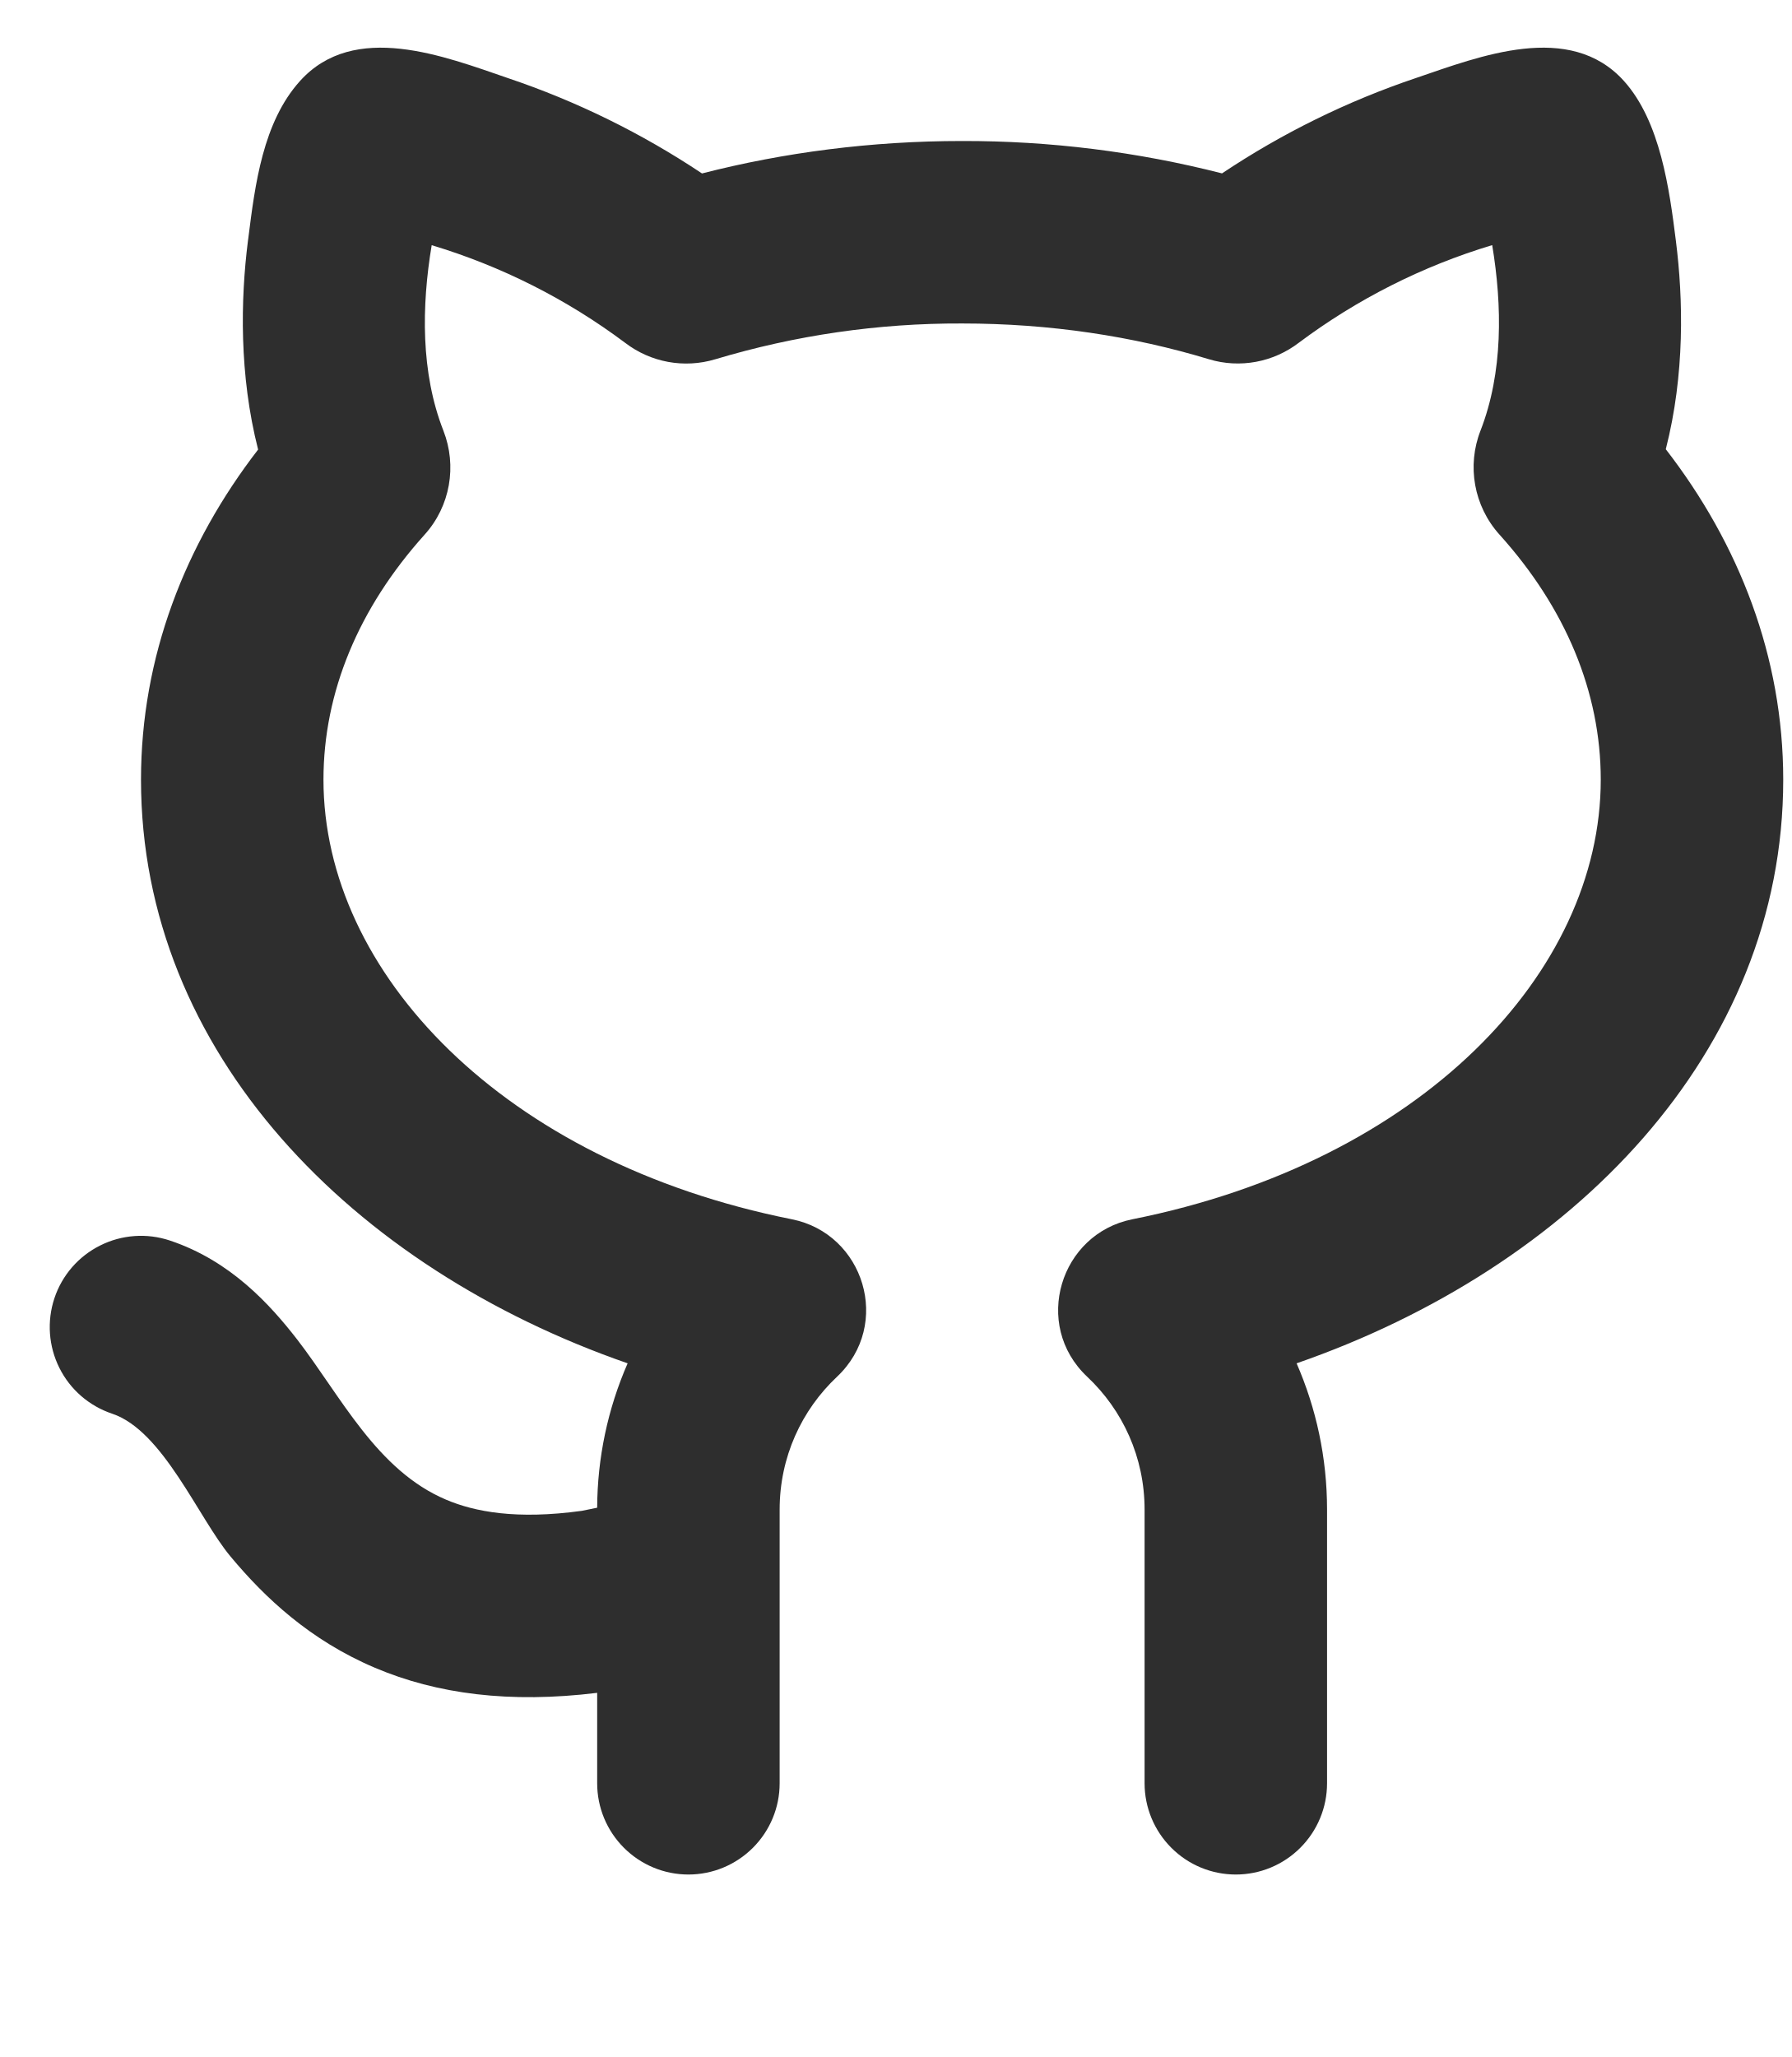
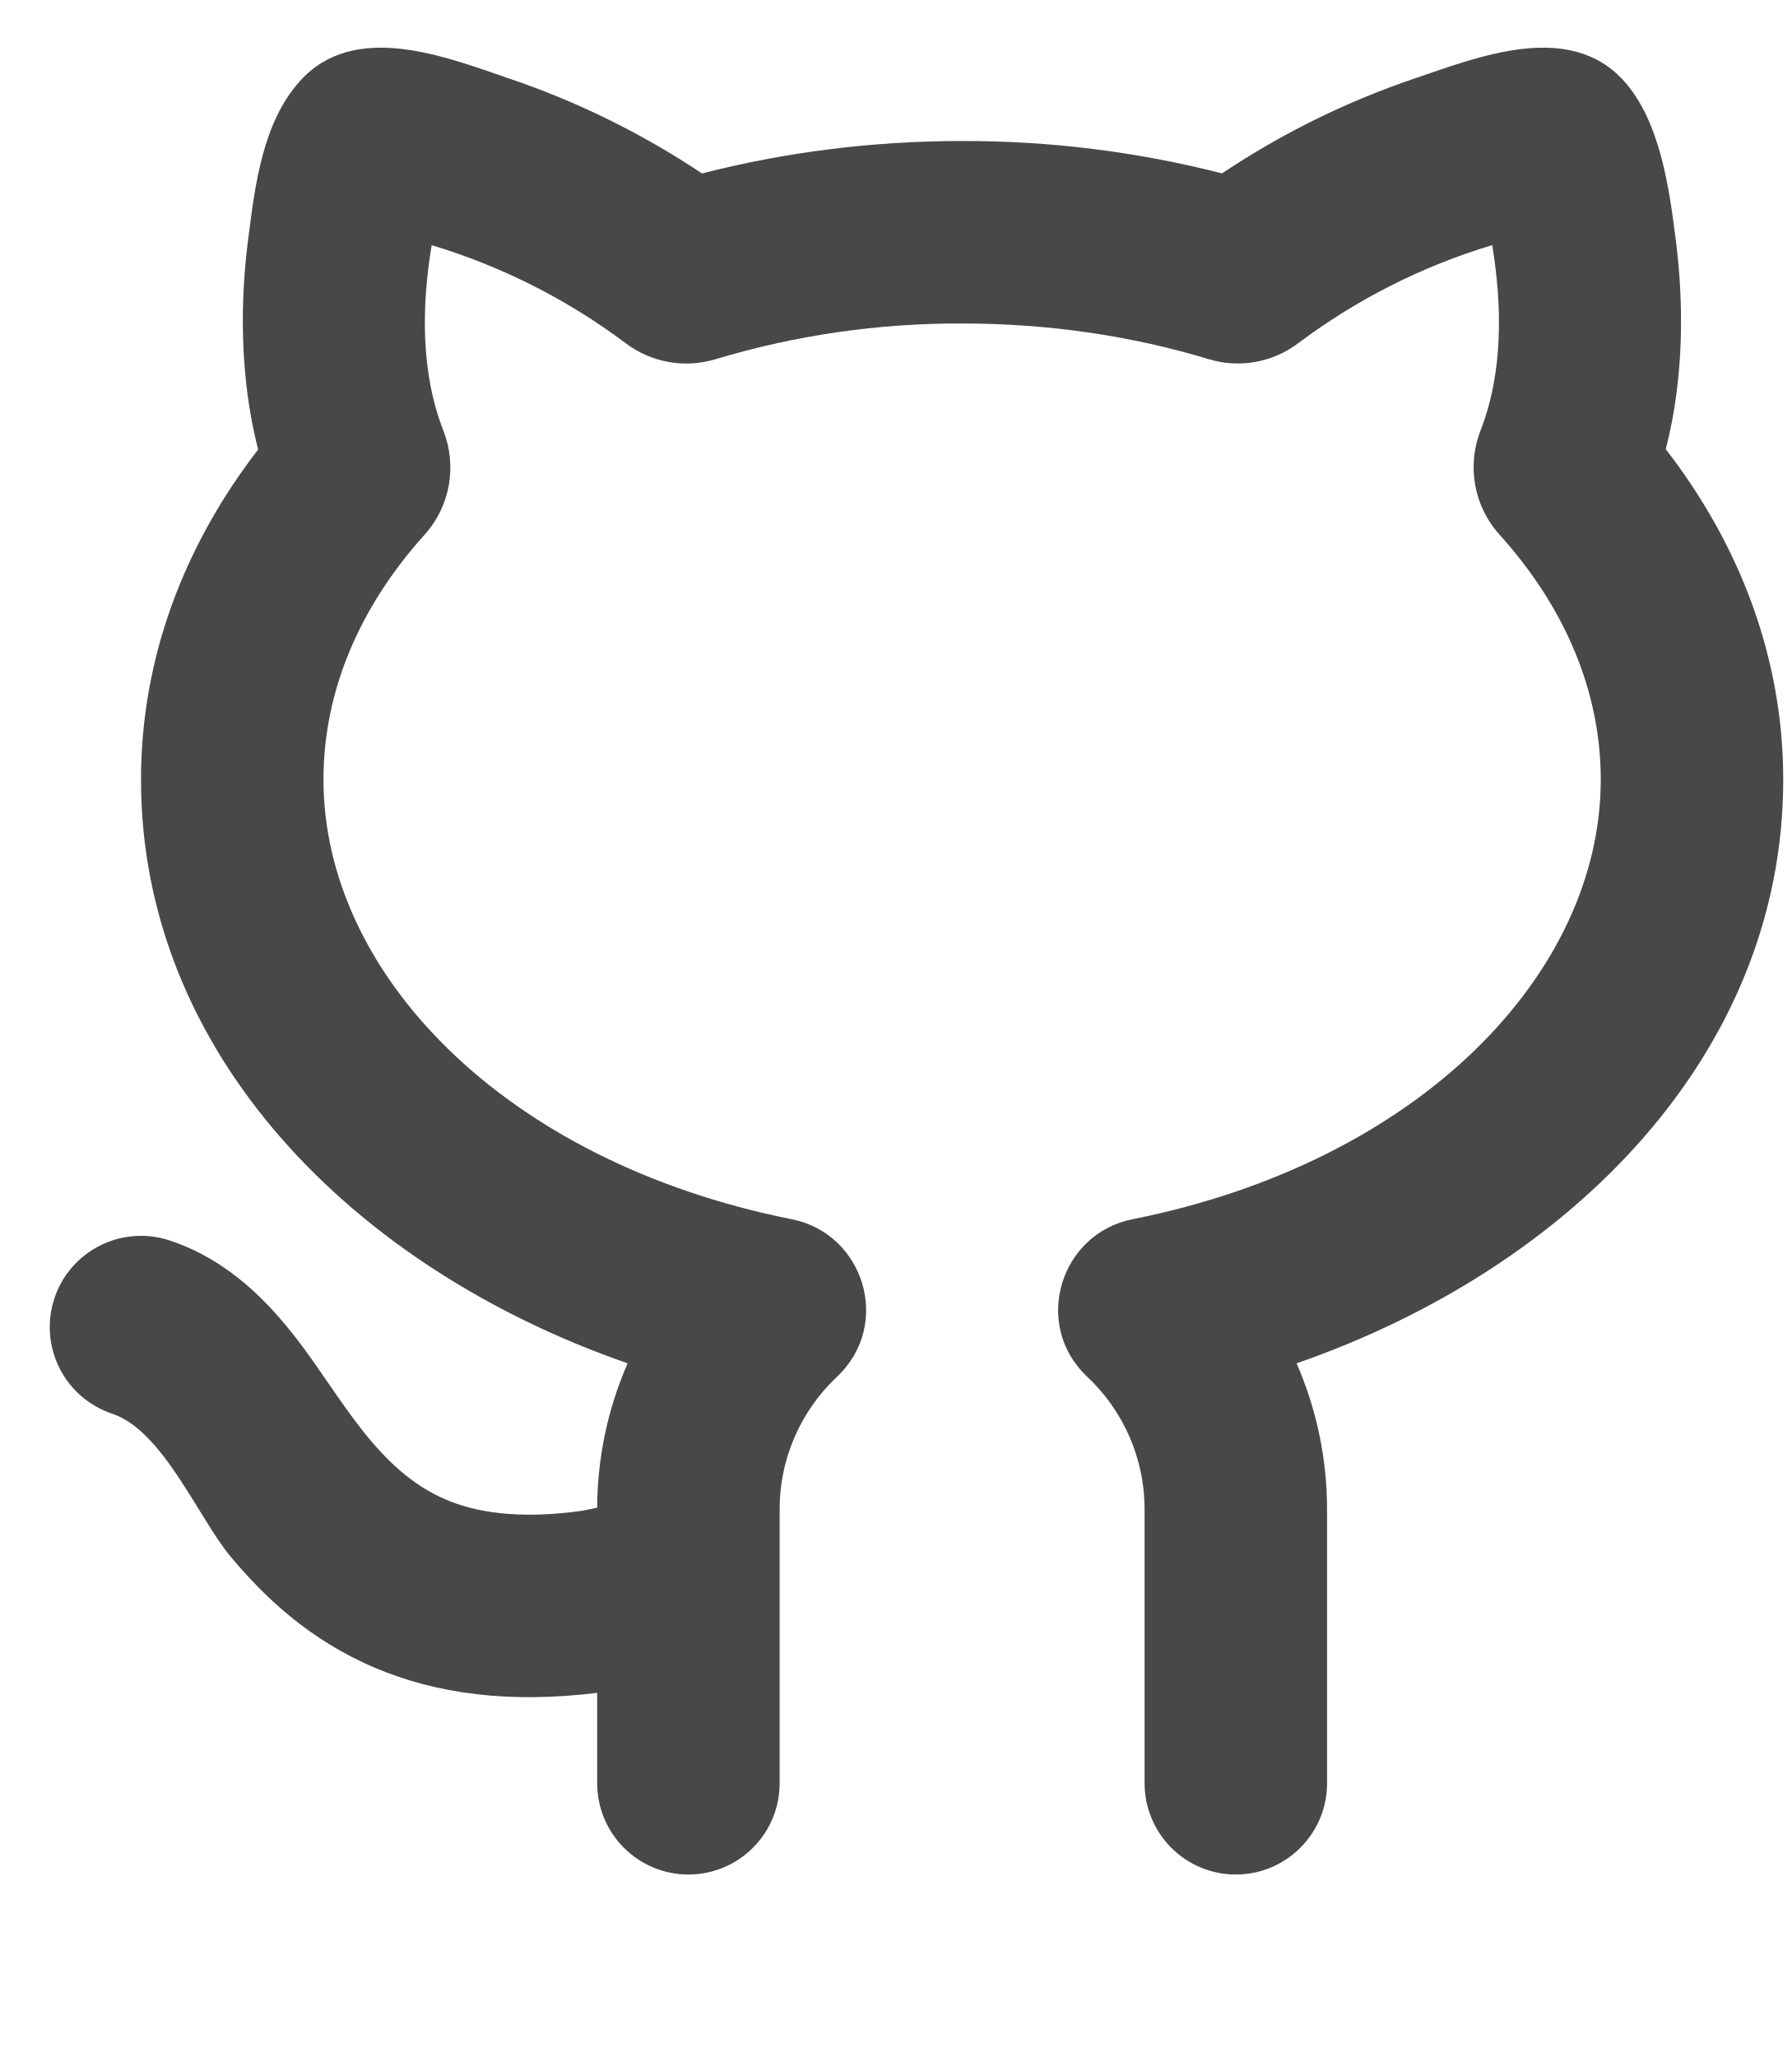
<svg xmlns="http://www.w3.org/2000/svg" width="27" height="31" viewBox="0 0 27 31" fill="none">
-   <path d="M6.683 6.492C6.339 5.615 6.353 4.612 6.506 3.695C7.556 4.011 8.543 4.509 9.421 5.166C9.806 5.461 10.31 5.556 10.781 5.414C11.987 5.052 13.24 4.87 14.5 4.875C15.821 4.875 17.077 5.067 18.217 5.413C18.687 5.556 19.191 5.459 19.575 5.165C20.453 4.508 21.439 4.01 22.489 3.694C22.641 4.611 22.654 5.613 22.313 6.489C22.106 7.017 22.21 7.625 22.599 8.057C23.594 9.161 24.125 10.43 24.125 11.75C24.125 14.657 21.416 17.507 17.066 18.375C15.977 18.592 15.552 19.963 16.385 20.748C16.92 21.251 17.25 21.961 17.25 22.75V26.875C17.25 27.24 17.395 27.589 17.653 27.847C17.91 28.105 18.26 28.25 18.625 28.25C18.99 28.25 19.339 28.105 19.597 27.847C19.855 27.589 20 27.24 20 26.875V22.75C20 21.966 19.835 21.221 19.541 20.546C23.689 19.106 26.875 15.865 26.875 11.75C26.875 9.898 26.209 8.196 25.105 6.77C25.394 5.642 25.368 4.506 25.258 3.635C25.16 2.854 25.024 1.831 24.474 1.22C23.656 0.314 22.302 0.848 21.339 1.176C20.306 1.524 19.324 2.007 18.417 2.613C17.137 2.286 15.821 2.122 14.5 2.125C13.133 2.125 11.815 2.297 10.58 2.614C9.673 2.009 8.691 1.526 7.658 1.178C6.695 0.848 5.34 0.314 4.522 1.22C3.961 1.842 3.844 2.784 3.743 3.584L3.736 3.636C3.626 4.509 3.602 5.646 3.89 6.775C2.79 8.2 2.125 9.899 2.125 11.75C2.125 15.864 5.311 19.106 9.459 20.546C9.159 21.232 9.003 21.973 9 22.722L8.769 22.769C7.783 22.905 7.152 22.783 6.723 22.601C5.678 22.159 5.139 21.044 4.482 20.191C4.072 19.662 3.475 19 2.559 18.695C2.388 18.638 2.207 18.615 2.027 18.628C1.847 18.641 1.671 18.689 1.51 18.77C1.183 18.933 0.935 19.219 0.82 19.565C0.705 19.912 0.732 20.289 0.895 20.615C1.058 20.942 1.344 21.189 1.69 21.305C2.458 21.561 2.988 22.875 3.475 23.458C3.988 24.074 4.67 24.718 5.648 25.133C6.585 25.532 7.687 25.673 9 25.512V26.875C9 27.24 9.145 27.589 9.403 27.847C9.661 28.105 10.01 28.25 10.375 28.25C10.74 28.25 11.089 28.105 11.347 27.847C11.605 27.589 11.75 27.24 11.75 26.875V22.75C11.75 21.961 12.08 21.251 12.615 20.748C13.449 19.961 13.023 18.592 11.934 18.375C7.582 17.507 4.875 14.657 4.875 11.75C4.875 10.433 5.404 9.164 6.398 8.059C6.788 7.628 6.889 7.02 6.683 6.492Z" fill="#2E2E2E" />
+   <path d="M6.683 6.492C6.339 5.615 6.353 4.612 6.506 3.695C7.556 4.011 8.543 4.509 9.421 5.166C9.806 5.461 10.31 5.556 10.781 5.414C11.987 5.052 13.24 4.87 14.5 4.875C15.821 4.875 17.077 5.067 18.217 5.413C18.687 5.556 19.191 5.459 19.575 5.165C20.453 4.508 21.439 4.01 22.489 3.694C22.641 4.611 22.654 5.613 22.313 6.489C22.106 7.017 22.21 7.625 22.599 8.057C23.594 9.161 24.125 10.43 24.125 11.75C24.125 14.657 21.416 17.507 17.066 18.375C15.977 18.592 15.552 19.963 16.385 20.748C16.92 21.251 17.25 21.961 17.25 22.75V26.875C17.25 27.24 17.395 27.589 17.653 27.847C17.91 28.105 18.26 28.25 18.625 28.25C18.99 28.25 19.339 28.105 19.597 27.847C19.855 27.589 20 27.24 20 26.875V22.75C20 21.966 19.835 21.221 19.541 20.546C23.689 19.106 26.875 15.865 26.875 11.75C26.875 9.898 26.209 8.196 25.105 6.77C25.394 5.642 25.368 4.506 25.258 3.635C25.16 2.854 25.024 1.831 24.474 1.22C23.656 0.314 22.302 0.848 21.339 1.176C20.306 1.524 19.324 2.007 18.417 2.613C17.137 2.286 15.821 2.122 14.5 2.125C13.133 2.125 11.815 2.297 10.58 2.614C9.673 2.009 8.691 1.526 7.658 1.178C6.695 0.848 5.34 0.314 4.522 1.22C3.961 1.842 3.844 2.784 3.743 3.584L3.736 3.636C3.626 4.509 3.602 5.646 3.89 6.775C2.79 8.2 2.125 9.899 2.125 11.75C2.125 15.864 5.311 19.106 9.459 20.546C9.159 21.232 9.003 21.973 9 22.722L8.769 22.769C7.783 22.905 7.152 22.783 6.723 22.601C5.678 22.159 5.139 21.044 4.482 20.191C4.072 19.662 3.475 19 2.559 18.695C2.388 18.638 2.207 18.615 2.027 18.628C1.847 18.641 1.671 18.689 1.51 18.77C1.183 18.933 0.935 19.219 0.82 19.565C0.705 19.912 0.732 20.289 0.895 20.615C1.058 20.942 1.344 21.189 1.69 21.305C2.458 21.561 2.988 22.875 3.475 23.458C3.988 24.074 4.67 24.718 5.648 25.133C6.585 25.532 7.687 25.673 9 25.512V26.875C9 27.24 9.145 27.589 9.403 27.847C9.661 28.105 10.01 28.25 10.375 28.25C10.74 28.25 11.089 28.105 11.347 27.847C11.605 27.589 11.75 27.24 11.75 26.875V22.75C11.75 21.961 12.08 21.251 12.615 20.748C13.449 19.961 13.023 18.592 11.934 18.375C7.582 17.507 4.875 14.657 4.875 11.75C4.875 10.433 5.404 9.164 6.398 8.059C6.788 7.628 6.889 7.02 6.683 6.492Z" fill="#484848" />
</svg>
